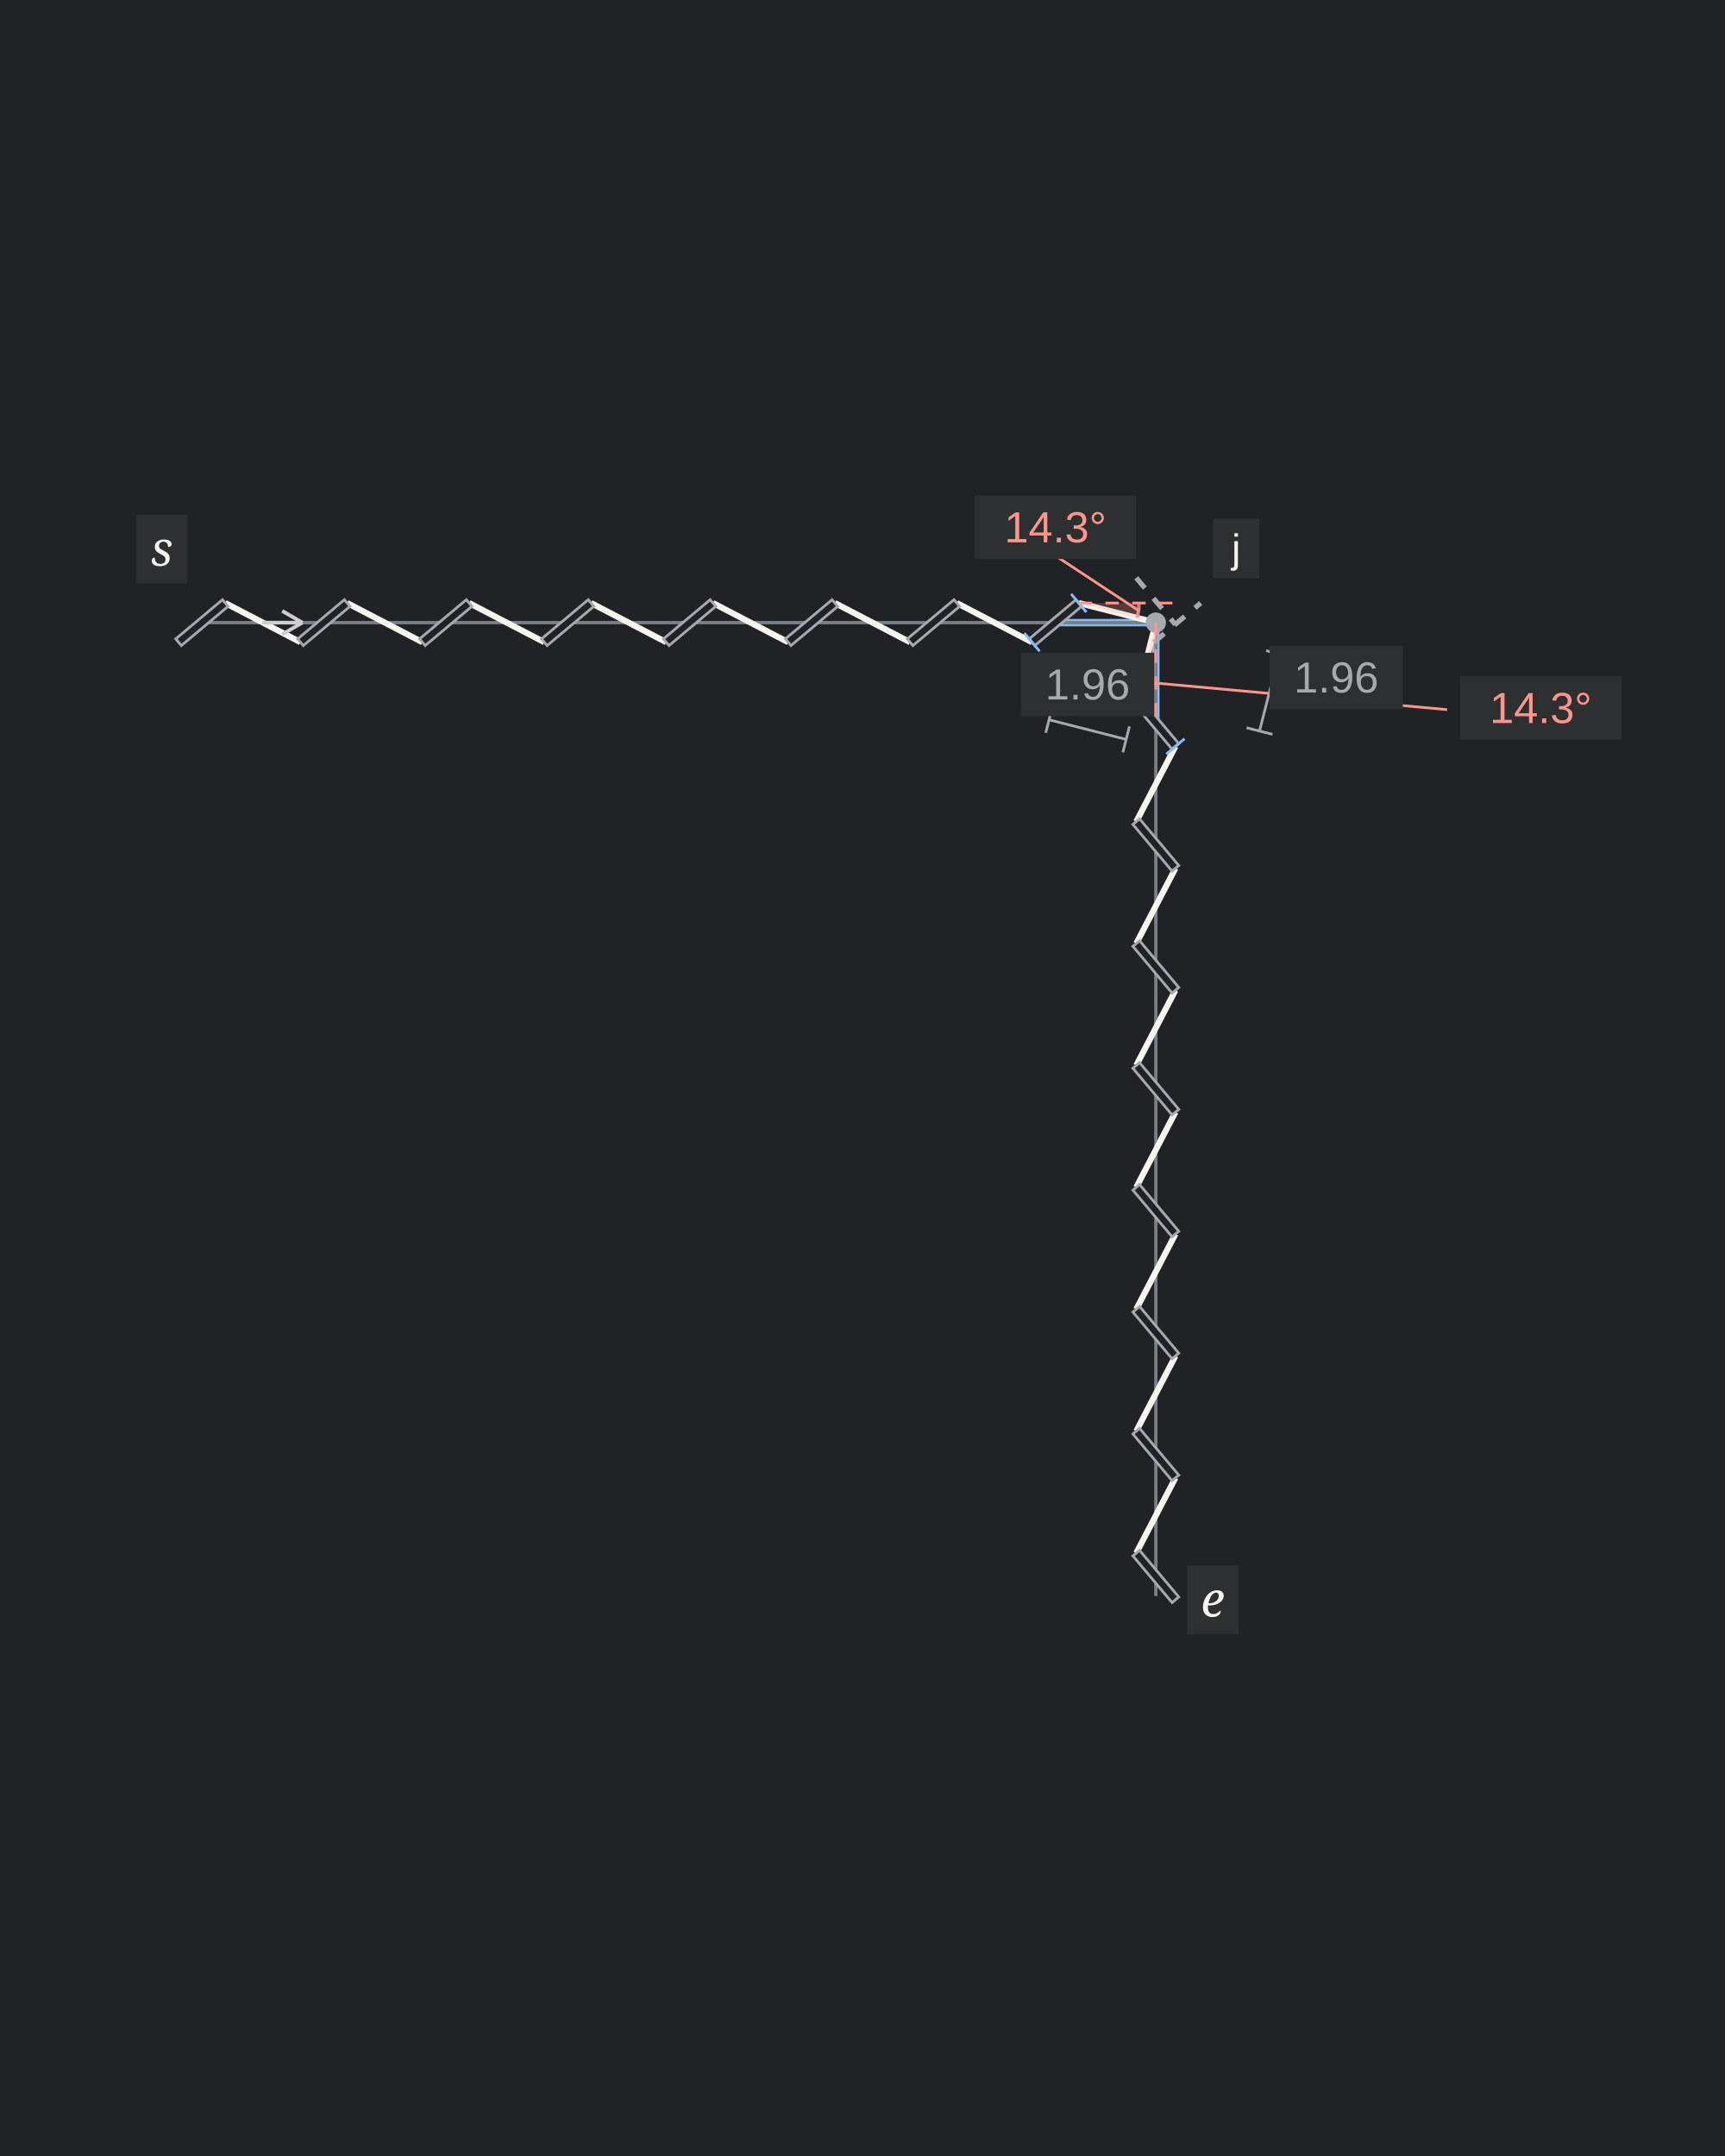
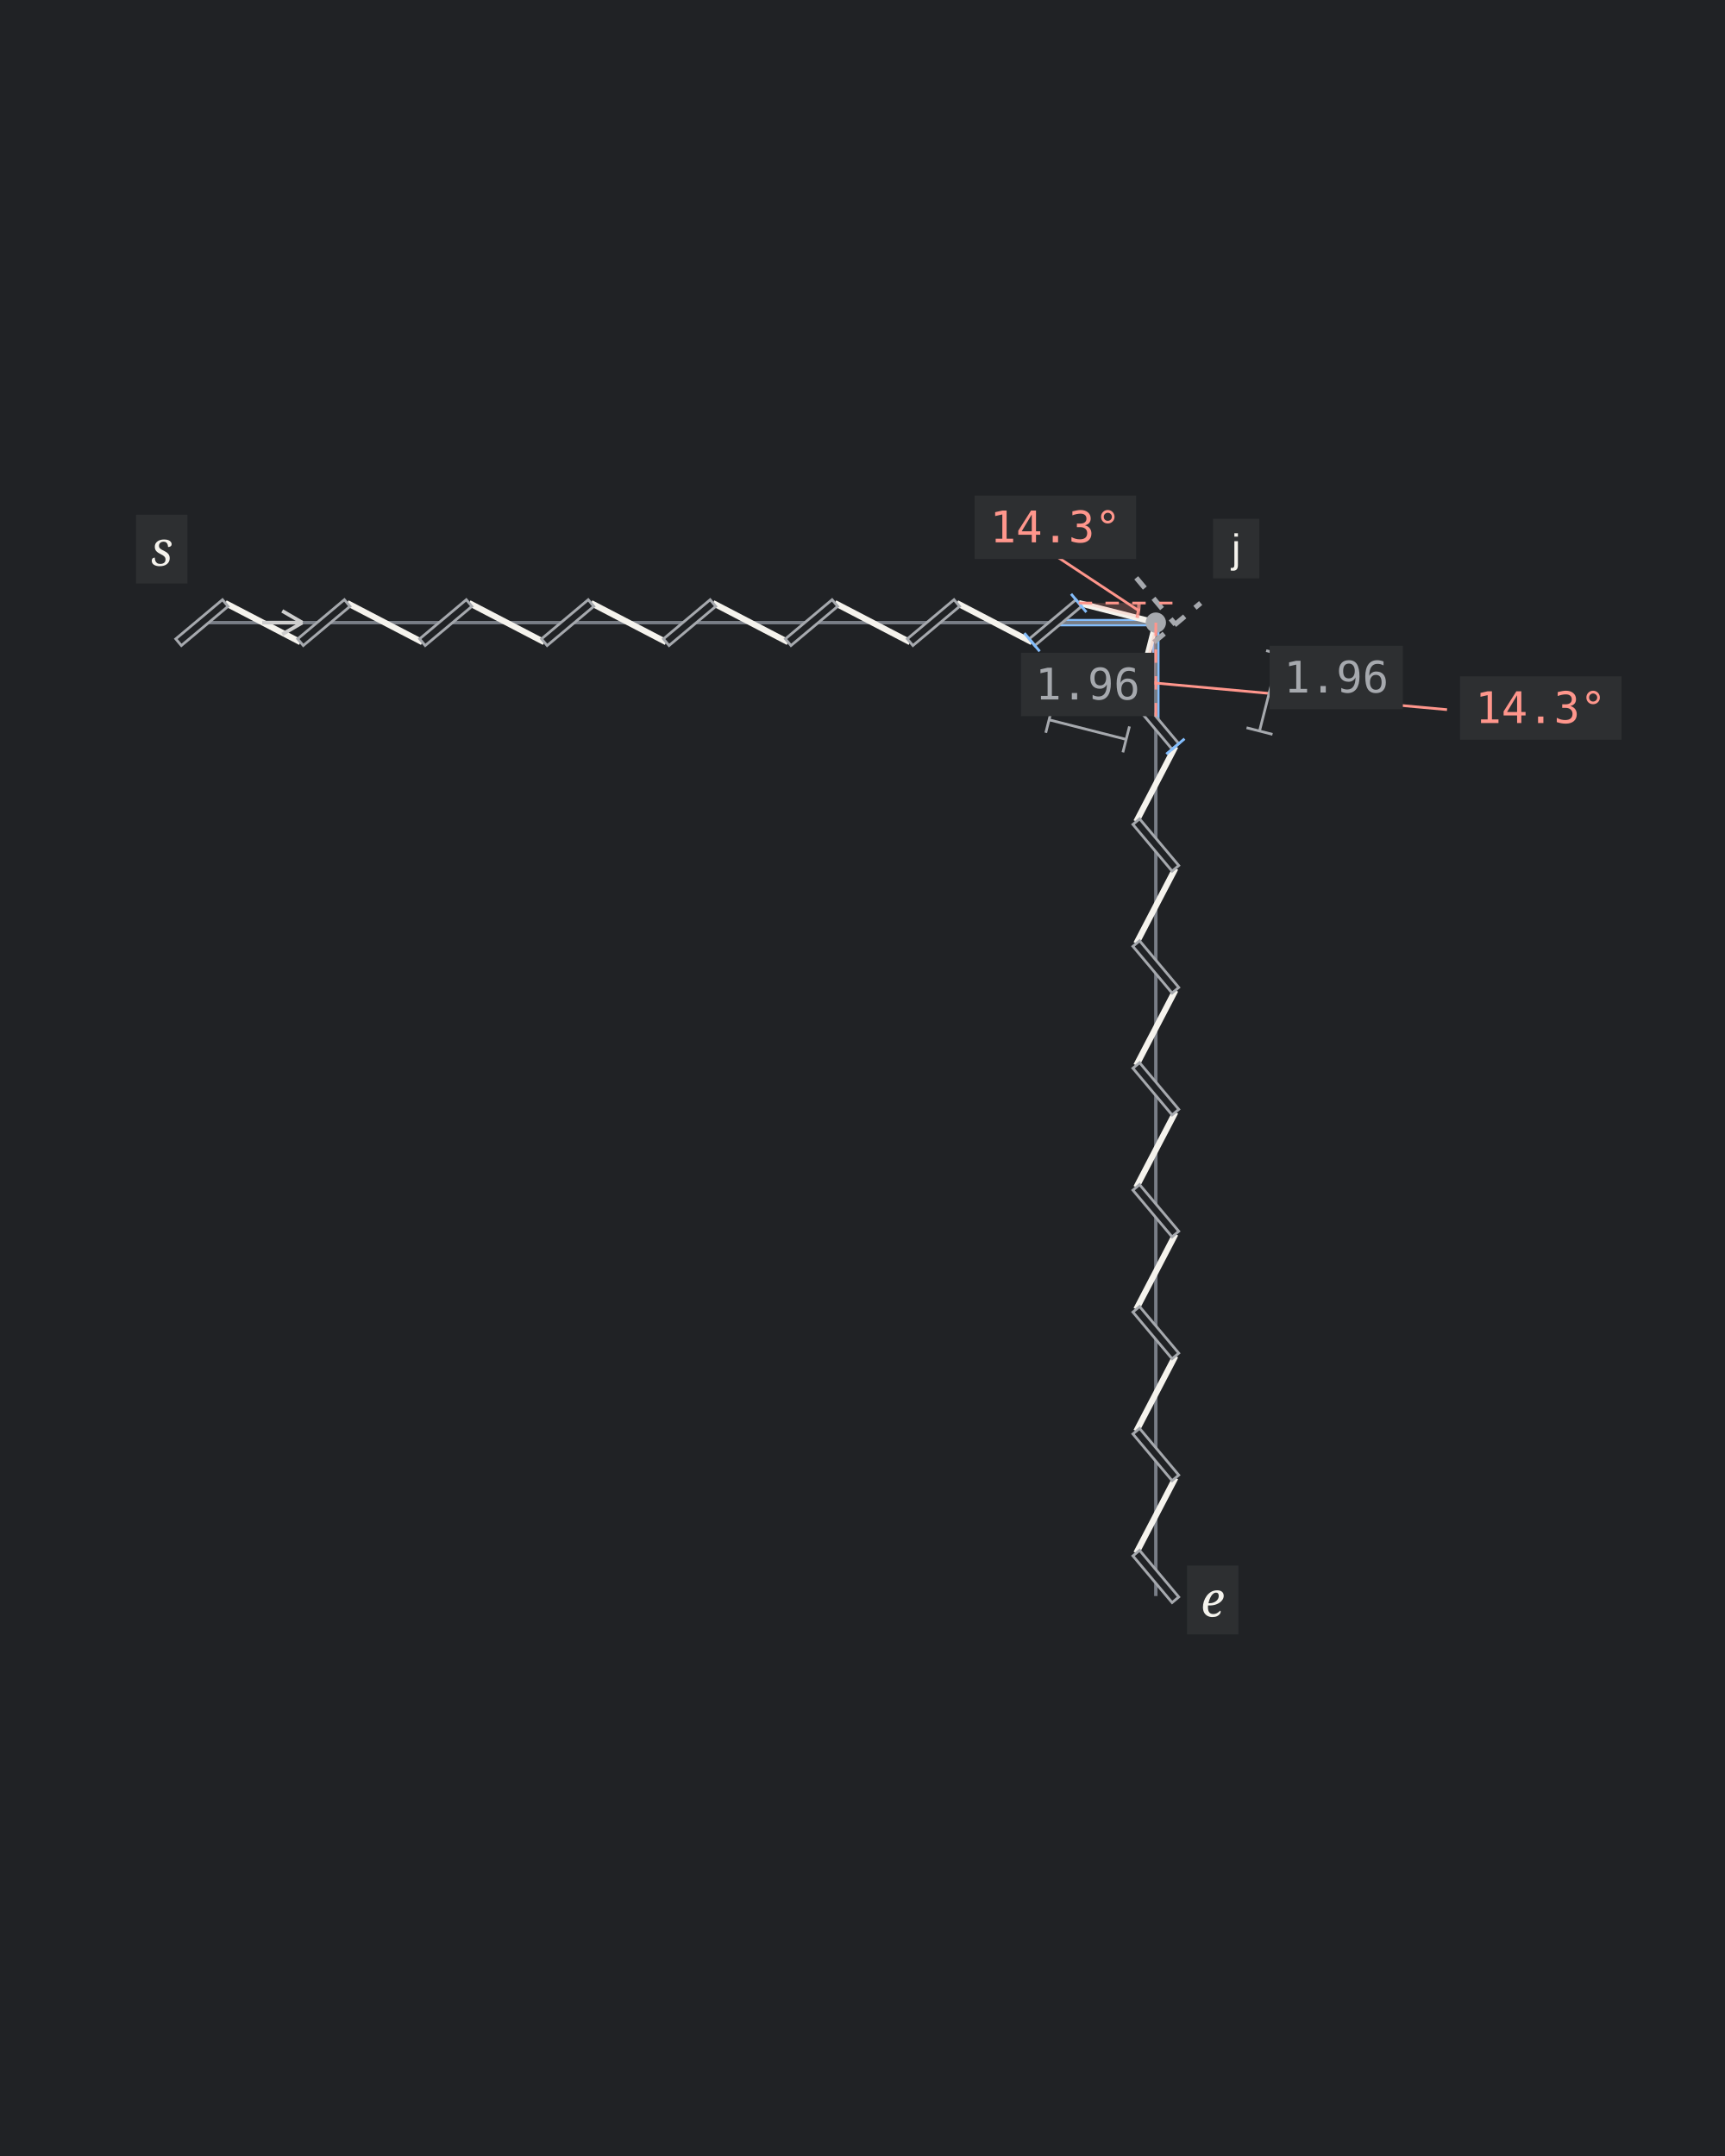
<svg xmlns="http://www.w3.org/2000/svg" width="600" height="750" viewBox="0 0 600 750" role="img" aria-labelledby="title description">
  <rect width="100%" height="100%" fill="#202225" />
  <g transform="translate(-75.29883 170.0235) scale(1.164214)">
    <line class="adjusted-gap" x1="410" y1="70.012" x2="410" y2="40" stroke="#83BDFC" stroke-width="2.2" />
    <line class="adjusted-gap" x1="379.988" y1="40" x2="410" y2="40" stroke="#83BDFC" stroke-width="2.2" />
    <line class="guide" x1="125" y1="40" x2="410" y2="40" stroke="#797E87" stroke-width="1" />
    <line class="guide" x1="410" y1="40" x2="410" y2="330.854" stroke="#797E87" stroke-width="1" />
    <line class="thread" x1="131.976" y1="34.146" x2="154.451" y2="45.854" stroke="#F5F3ED" stroke-width="1.8" />
    <line class="thread" x1="168.403" y1="34.146" x2="190.878" y2="45.854" stroke="#F5F3ED" stroke-width="1.8" />
    <line class="thread" x1="204.83" y1="34.146" x2="227.304" y2="45.854" stroke="#F5F3ED" stroke-width="1.8" />
    <line class="thread" x1="241.257" y1="34.146" x2="263.731" y2="45.854" stroke="#F5F3ED" stroke-width="1.8" />
    <line class="thread" x1="277.684" y1="34.146" x2="300.158" y2="45.854" stroke="#F5F3ED" stroke-width="1.8" />
    <line class="thread" x1="314.11" y1="34.146" x2="336.585" y2="45.854" stroke="#F5F3ED" stroke-width="1.8" />
    <line class="thread" x1="350.537" y1="34.146" x2="373.012" y2="45.854" stroke="#F5F3ED" stroke-width="1.8" />
    <line class="thread" x1="386.964" y1="34.146" x2="410" y2="40" stroke="#F5F3ED" stroke-width="1.8" />
    <line class="thread" x1="410" y1="40" x2="404.146" y2="63.036" stroke="#F5F3ED" stroke-width="1.8" />
    <line class="thread" x1="415.854" y1="76.988" x2="404.146" y2="99.463" stroke="#F5F3ED" stroke-width="1.8" />
    <line class="thread" x1="415.854" y1="113.415" x2="404.146" y2="135.89" stroke="#F5F3ED" stroke-width="1.8" />
    <line class="thread" x1="415.854" y1="149.842" x2="404.146" y2="172.316" stroke="#F5F3ED" stroke-width="1.8" />
    <line class="thread" x1="415.854" y1="186.269" x2="404.146" y2="208.743" stroke="#F5F3ED" stroke-width="1.8" />
    <line class="thread" x1="415.854" y1="222.696" x2="404.146" y2="245.17" stroke="#F5F3ED" stroke-width="1.8" />
    <line class="thread" x1="415.854" y1="259.122" x2="404.146" y2="281.597" stroke="#F5F3ED" stroke-width="1.8" />
    <line class="thread" x1="415.854" y1="295.549" x2="404.146" y2="318.024" stroke="#F5F3ED" stroke-width="1.8" />
    <line class="slit" x1="118.024" y1="45.854" x2="131.976" y2="34.146" stroke="#202225" stroke-width="2.6" />
    <polygon class="slit-outline" points="118.859,46.85 132.812,35.142 131.141,33.15 117.188,44.858" fill="#202225" stroke="#A6A9AE" stroke-width="0.8" />
    <line class="slit" x1="154.451" y1="45.854" x2="168.403" y2="34.146" stroke="#202225" stroke-width="2.6" />
    <polygon class="slit-outline" points="155.286,46.85 169.239,35.142 167.567,33.15 153.615,44.858" fill="#202225" stroke="#A6A9AE" stroke-width="0.8" />
    <line class="slit" x1="190.878" y1="45.854" x2="204.83" y2="34.146" stroke="#202225" stroke-width="2.6" />
    <polygon class="slit-outline" points="191.713,46.85 205.666,35.142 203.994,33.15 190.042,44.858" fill="#202225" stroke="#A6A9AE" stroke-width="0.8" />
    <line class="slit" x1="227.304" y1="45.854" x2="241.257" y2="34.146" stroke="#202225" stroke-width="2.6" />
    <polygon class="slit-outline" points="228.14,46.85 242.092,35.142 240.421,33.15 226.469,44.858" fill="#202225" stroke="#A6A9AE" stroke-width="0.8" />
    <line class="slit" x1="263.731" y1="45.854" x2="277.684" y2="34.146" stroke="#202225" stroke-width="2.6" />
    <polygon class="slit-outline" points="264.567,46.85 278.519,35.142 276.848,33.15 262.896,44.858" fill="#202225" stroke="#A6A9AE" stroke-width="0.8" />
    <line class="slit" x1="300.158" y1="45.854" x2="314.11" y2="34.146" stroke="#202225" stroke-width="2.6" />
    <polygon class="slit-outline" points="300.994,46.85 314.946,35.142 313.275,33.15 299.323,44.858" fill="#202225" stroke="#A6A9AE" stroke-width="0.8" />
    <line class="slit" x1="336.585" y1="45.854" x2="350.537" y2="34.146" stroke="#202225" stroke-width="2.6" />
    <polygon class="slit-outline" points="337.421,46.85 351.373,35.142 349.702,33.15 335.749,44.858" fill="#202225" stroke="#A6A9AE" stroke-width="0.8" />
    <line class="slit" x1="373.012" y1="45.854" x2="386.964" y2="34.146" stroke="#202225" stroke-width="2.6" />
    <polygon class="slit-outline" points="373.848,46.85 387.8,35.142 386.129,33.15 372.176,44.858" fill="#202225" stroke="#A6A9AE" stroke-width="0.8" />
    <line class="adjustment-mark" x1="375.295" y1="48.574" x2="370.729" y2="43.133" stroke="#83BDFC" stroke-width="0.8" />
    <line class="adjustment-mark" x1="389.247" y1="36.867" x2="384.681" y2="31.426" stroke="#83BDFC" stroke-width="0.8" />
    <line class="virtual" x1="409.439" y1="45.854" x2="423.391" y2="34.146" stroke="#A6A9AE" stroke-width="1.5" stroke-dasharray="4 4" />
    <line class="slit" x1="404.146" y1="318.024" x2="415.854" y2="331.976" stroke="#202225" stroke-width="2.6" />
    <polygon class="slit-outline" points="403.15,318.859 414.858,332.812 416.85,331.141 405.142,317.188" fill="#202225" stroke="#A6A9AE" stroke-width="0.8" />
    <line class="slit" x1="404.146" y1="281.597" x2="415.854" y2="295.549" stroke="#202225" stroke-width="2.6" />
    <polygon class="slit-outline" points="403.15,282.433 414.858,296.385 416.85,294.714 405.142,280.761" fill="#202225" stroke="#A6A9AE" stroke-width="0.8" />
    <line class="slit" x1="404.146" y1="245.17" x2="415.854" y2="259.122" stroke="#202225" stroke-width="2.6" />
    <polygon class="slit-outline" points="403.15,246.006 414.858,259.958 416.85,258.287 405.142,244.334" fill="#202225" stroke="#A6A9AE" stroke-width="0.8" />
    <line class="slit" x1="404.146" y1="208.743" x2="415.854" y2="222.696" stroke="#202225" stroke-width="2.6" />
    <polygon class="slit-outline" points="403.15,209.579 414.858,223.531 416.85,221.86 405.142,207.908" fill="#202225" stroke="#A6A9AE" stroke-width="0.8" />
    <line class="slit" x1="404.146" y1="172.316" x2="415.854" y2="186.269" stroke="#202225" stroke-width="2.6" />
    <polygon class="slit-outline" points="403.15,173.152 414.858,187.104 416.85,185.433 405.142,171.481" fill="#202225" stroke="#A6A9AE" stroke-width="0.8" />
    <line class="slit" x1="404.146" y1="135.89" x2="415.854" y2="149.842" stroke="#202225" stroke-width="2.6" />
    <polygon class="slit-outline" points="403.15,136.725 414.858,150.677 416.85,149.006 405.142,135.054" fill="#202225" stroke="#A6A9AE" stroke-width="0.8" />
    <line class="slit" x1="404.146" y1="99.463" x2="415.854" y2="113.415" stroke="#202225" stroke-width="2.6" />
    <polygon class="slit-outline" points="403.15,100.298 414.858,114.251 416.85,112.579 405.142,98.627" fill="#202225" stroke="#A6A9AE" stroke-width="0.8" />
    <line class="slit" x1="404.146" y1="63.036" x2="415.854" y2="76.988" stroke="#202225" stroke-width="2.6" />
    <polygon class="slit-outline" points="403.15,63.871 414.858,77.824 416.85,76.152 405.142,62.2" fill="#202225" stroke="#A6A9AE" stroke-width="0.8" />
    <line class="adjustment-mark" x1="401.426" y1="65.319" x2="406.867" y2="60.753" stroke="#83BDFC" stroke-width="0.8" />
    <line class="adjustment-mark" x1="413.133" y1="79.271" x2="418.574" y2="74.705" stroke="#83BDFC" stroke-width="0.8" />
    <line class="virtual" x1="404.146" y1="26.609" x2="415.854" y2="40.561" stroke="#A6A9AE" stroke-width="1.5" stroke-dasharray="4 4" />
    <circle class="hole" cx="410" cy="40" r="3.036" fill="#A6A9AE" />
    <rect class="label-background" x="105.32" y="7.752" width="15.36" height="20.56" fill="#2D2F31" />
    <text class="notation-start" x="113" y="23" text-anchor="middle" font-family="Cambria" font-size="14.4" font-style="italic" fill="#F5F3ED">s</text>
    <line class="direction" x1="143" y1="40" x2="155" y2="40" stroke="#CECECE" stroke-width="1.1" />
    <line class="direction" x1="155" y1="40" x2="149" y2="36.5" stroke="#CECECE" stroke-width="1.1" />
    <line class="direction" x1="155" y1="40" x2="149" y2="43.5" stroke="#CECECE" stroke-width="1.1" />
    <rect class="label-background" x="419.32" y="321.752" width="15.36" height="20.56" fill="#2D2F31" />
    <text class="notation-end" x="427" y="337" text-anchor="middle" font-family="Cambria" font-size="14.4" font-style="italic" fill="#F5F3ED">e</text>
    <rect class="label-background" x="427.1" y="8.96" width="13.8" height="17.8" fill="#2D2F31" />
    <text class="notation-junction" x="434" y="22" text-anchor="middle" font-family="Arial" font-size="12" fill="#F5F3ED">j</text>
    <polygon class="angle-wedge" points="386.964,34.146 404.964,34.146 404.962,34.426 404.955,34.706 404.945,34.986 404.929,35.265 404.91,35.545 404.886,35.824 404.858,36.102 404.825,36.38 404.788,36.658 404.747,36.935 404.701,37.211 404.652,37.486 404.598,37.761 404.539,38.035 404.477,38.308 404.41,38.579" fill="#FF968C" fill-opacity="0.22" />
    <line class="angle-reference" x1="386.964" y1="34.146" x2="414.964" y2="34.146" stroke="#FF968C" stroke-width="0.8" stroke-dasharray="4 4" />
    <line class="thread-angle" x1="404.964" y1="34.146" x2="404.962" y2="34.426" stroke="#FF968C" stroke-width="1" />
    <line class="thread-angle" x1="404.962" y1="34.426" x2="404.955" y2="34.706" stroke="#FF968C" stroke-width="1" />
    <line class="thread-angle" x1="404.955" y1="34.706" x2="404.945" y2="34.986" stroke="#FF968C" stroke-width="1" />
    <line class="thread-angle" x1="404.945" y1="34.986" x2="404.929" y2="35.265" stroke="#FF968C" stroke-width="1" />
    <line class="thread-angle" x1="404.929" y1="35.265" x2="404.91" y2="35.545" stroke="#FF968C" stroke-width="1" />
    <line class="thread-angle" x1="404.91" y1="35.545" x2="404.886" y2="35.824" stroke="#FF968C" stroke-width="1" />
    <line class="thread-angle" x1="404.886" y1="35.824" x2="404.858" y2="36.102" stroke="#FF968C" stroke-width="1" />
    <line class="thread-angle" x1="404.858" y1="36.102" x2="404.825" y2="36.38" stroke="#FF968C" stroke-width="1" />
    <line class="thread-angle" x1="404.825" y1="36.38" x2="404.788" y2="36.658" stroke="#FF968C" stroke-width="1" />
    <line class="thread-angle" x1="404.788" y1="36.658" x2="404.747" y2="36.935" stroke="#FF968C" stroke-width="1" />
    <line class="thread-angle" x1="404.747" y1="36.935" x2="404.701" y2="37.211" stroke="#FF968C" stroke-width="1" />
    <line class="thread-angle" x1="404.701" y1="37.211" x2="404.652" y2="37.486" stroke="#FF968C" stroke-width="1" />
    <line class="thread-angle" x1="404.652" y1="37.486" x2="404.598" y2="37.761" stroke="#FF968C" stroke-width="1" />
    <line class="thread-angle" x1="404.598" y1="37.761" x2="404.539" y2="38.035" stroke="#FF968C" stroke-width="1" />
    <line class="thread-angle" x1="404.539" y1="38.035" x2="404.477" y2="38.308" stroke="#FF968C" stroke-width="1" />
    <line class="thread-angle" x1="404.477" y1="38.308" x2="404.41" y2="38.579" stroke="#FF968C" stroke-width="1" />
    <line class="angle-leader" x1="380" y1="20" x2="404.825" y2="36.38" stroke="#FF968C" stroke-width="0.8" />
    <rect class="label-background" x="355.875" y="2.04" width="48.25" height="18.95" fill="#2D2F31" />
-     <text class="thread-angle-value" x="380" y="16" text-anchor="middle" font-family="Arial" font-size="13" fill="#FF968C">14.3°</text>
+     <text class="thread-angle-value" x="380" y="16" text-anchor="middle" font-family="Consolas" font-size="13" fill="#FF968C">14.3°</text>
    <polygon class="angle-wedge" points="410,40 410,58 409.72,57.998 409.44,57.991 409.16,57.98 408.881,57.965 408.602,57.946 408.323,57.922 408.044,57.893 407.766,57.861 407.489,57.824 407.212,57.783 406.936,57.737 406.66,57.687 406.385,57.633 406.112,57.575 405.839,57.512 405.567,57.446" fill="#FF968C" fill-opacity="0.22" />
    <line class="angle-reference" x1="410" y1="40" x2="410" y2="68" stroke="#FF968C" stroke-width="0.8" stroke-dasharray="4 4" />
    <line class="thread-angle" x1="410" y1="58" x2="409.72" y2="57.998" stroke="#FF968C" stroke-width="1" />
    <line class="thread-angle" x1="409.72" y1="57.998" x2="409.44" y2="57.991" stroke="#FF968C" stroke-width="1" />
    <line class="thread-angle" x1="409.44" y1="57.991" x2="409.16" y2="57.98" stroke="#FF968C" stroke-width="1" />
    <line class="thread-angle" x1="409.16" y1="57.98" x2="408.881" y2="57.965" stroke="#FF968C" stroke-width="1" />
    <line class="thread-angle" x1="408.881" y1="57.965" x2="408.602" y2="57.946" stroke="#FF968C" stroke-width="1" />
    <line class="thread-angle" x1="408.602" y1="57.946" x2="408.323" y2="57.922" stroke="#FF968C" stroke-width="1" />
    <line class="thread-angle" x1="408.323" y1="57.922" x2="408.044" y2="57.893" stroke="#FF968C" stroke-width="1" />
    <line class="thread-angle" x1="408.044" y1="57.893" x2="407.766" y2="57.861" stroke="#FF968C" stroke-width="1" />
    <line class="thread-angle" x1="407.766" y1="57.861" x2="407.489" y2="57.824" stroke="#FF968C" stroke-width="1" />
    <line class="thread-angle" x1="407.489" y1="57.824" x2="407.212" y2="57.783" stroke="#FF968C" stroke-width="1" />
    <line class="thread-angle" x1="407.212" y1="57.783" x2="406.936" y2="57.737" stroke="#FF968C" stroke-width="1" />
    <line class="thread-angle" x1="406.936" y1="57.737" x2="406.66" y2="57.687" stroke="#FF968C" stroke-width="1" />
    <line class="thread-angle" x1="406.66" y1="57.687" x2="406.385" y2="57.633" stroke="#FF968C" stroke-width="1" />
    <line class="thread-angle" x1="406.385" y1="57.633" x2="406.112" y2="57.575" stroke="#FF968C" stroke-width="1" />
    <line class="thread-angle" x1="406.112" y1="57.575" x2="405.839" y2="57.512" stroke="#FF968C" stroke-width="1" />
    <line class="thread-angle" x1="405.839" y1="57.512" x2="405.567" y2="57.446" stroke="#FF968C" stroke-width="1" />
    <line class="angle-leader" x1="497" y1="66" x2="407.766" y2="57.861" stroke="#FF968C" stroke-width="0.8" />
    <rect class="label-background" x="500.875" y="56.04" width="48.25" height="18.95" fill="#2D2F31" />
-     <text class="thread-angle-value" x="525" y="70" text-anchor="middle" font-family="Arial" font-size="13" fill="#FF968C">14.3°</text>
+     <text class="thread-angle-value" x="525" y="70" text-anchor="middle" font-family="Consolas" font-size="13" fill="#FF968C">14.3°</text>
    <line class="thread-length-dimension" x1="378.098" y1="69.037" x2="401.134" y2="74.891" stroke="#A6A9AE" stroke-width="0.8" />
    <line class="thread-length-dimension" x1="377.113" y1="72.914" x2="379.083" y2="65.161" stroke="#A6A9AE" stroke-width="0.8" />
    <line class="thread-length-dimension" x1="400.149" y1="78.768" x2="402.119" y2="71.014" stroke="#A6A9AE" stroke-width="0.8" />
    <rect class="label-background" x="369.716" y="49.004" width="39.8" height="18.95" fill="#2D2F31" />
-     <text class="thread-length-value" x="389.616" y="62.964" text-anchor="middle" font-family="Arial" font-size="13" fill="#A6A9AE">1.96</text>
+     <text class="thread-length-value" x="389.616" y="62.964" text-anchor="middle" font-family="Consolas" font-size="13" fill="#A6A9AE">1.96</text>
    <line class="thread-length-dimension" x1="446.83" y1="49.359" x2="440.976" y2="72.395" stroke="#A6A9AE" stroke-width="0.8" />
    <line class="thread-length-dimension" x1="442.953" y1="48.374" x2="450.706" y2="50.344" stroke="#A6A9AE" stroke-width="0.8" />
    <line class="thread-length-dimension" x1="437.099" y1="71.409" x2="444.853" y2="73.38" stroke="#A6A9AE" stroke-width="0.8" />
    <rect class="label-background" x="444.003" y="46.917" width="39.8" height="18.95" fill="#2D2F31" />
-     <text class="thread-length-value" x="463.903" y="60.877" text-anchor="middle" font-family="Arial" font-size="13" fill="#A6A9AE">1.96</text>
+     <text class="thread-length-value" x="463.903" y="60.877" text-anchor="middle" font-family="Consolas" font-size="13" fill="#A6A9AE">1.96</text>
  </g>
</svg>
